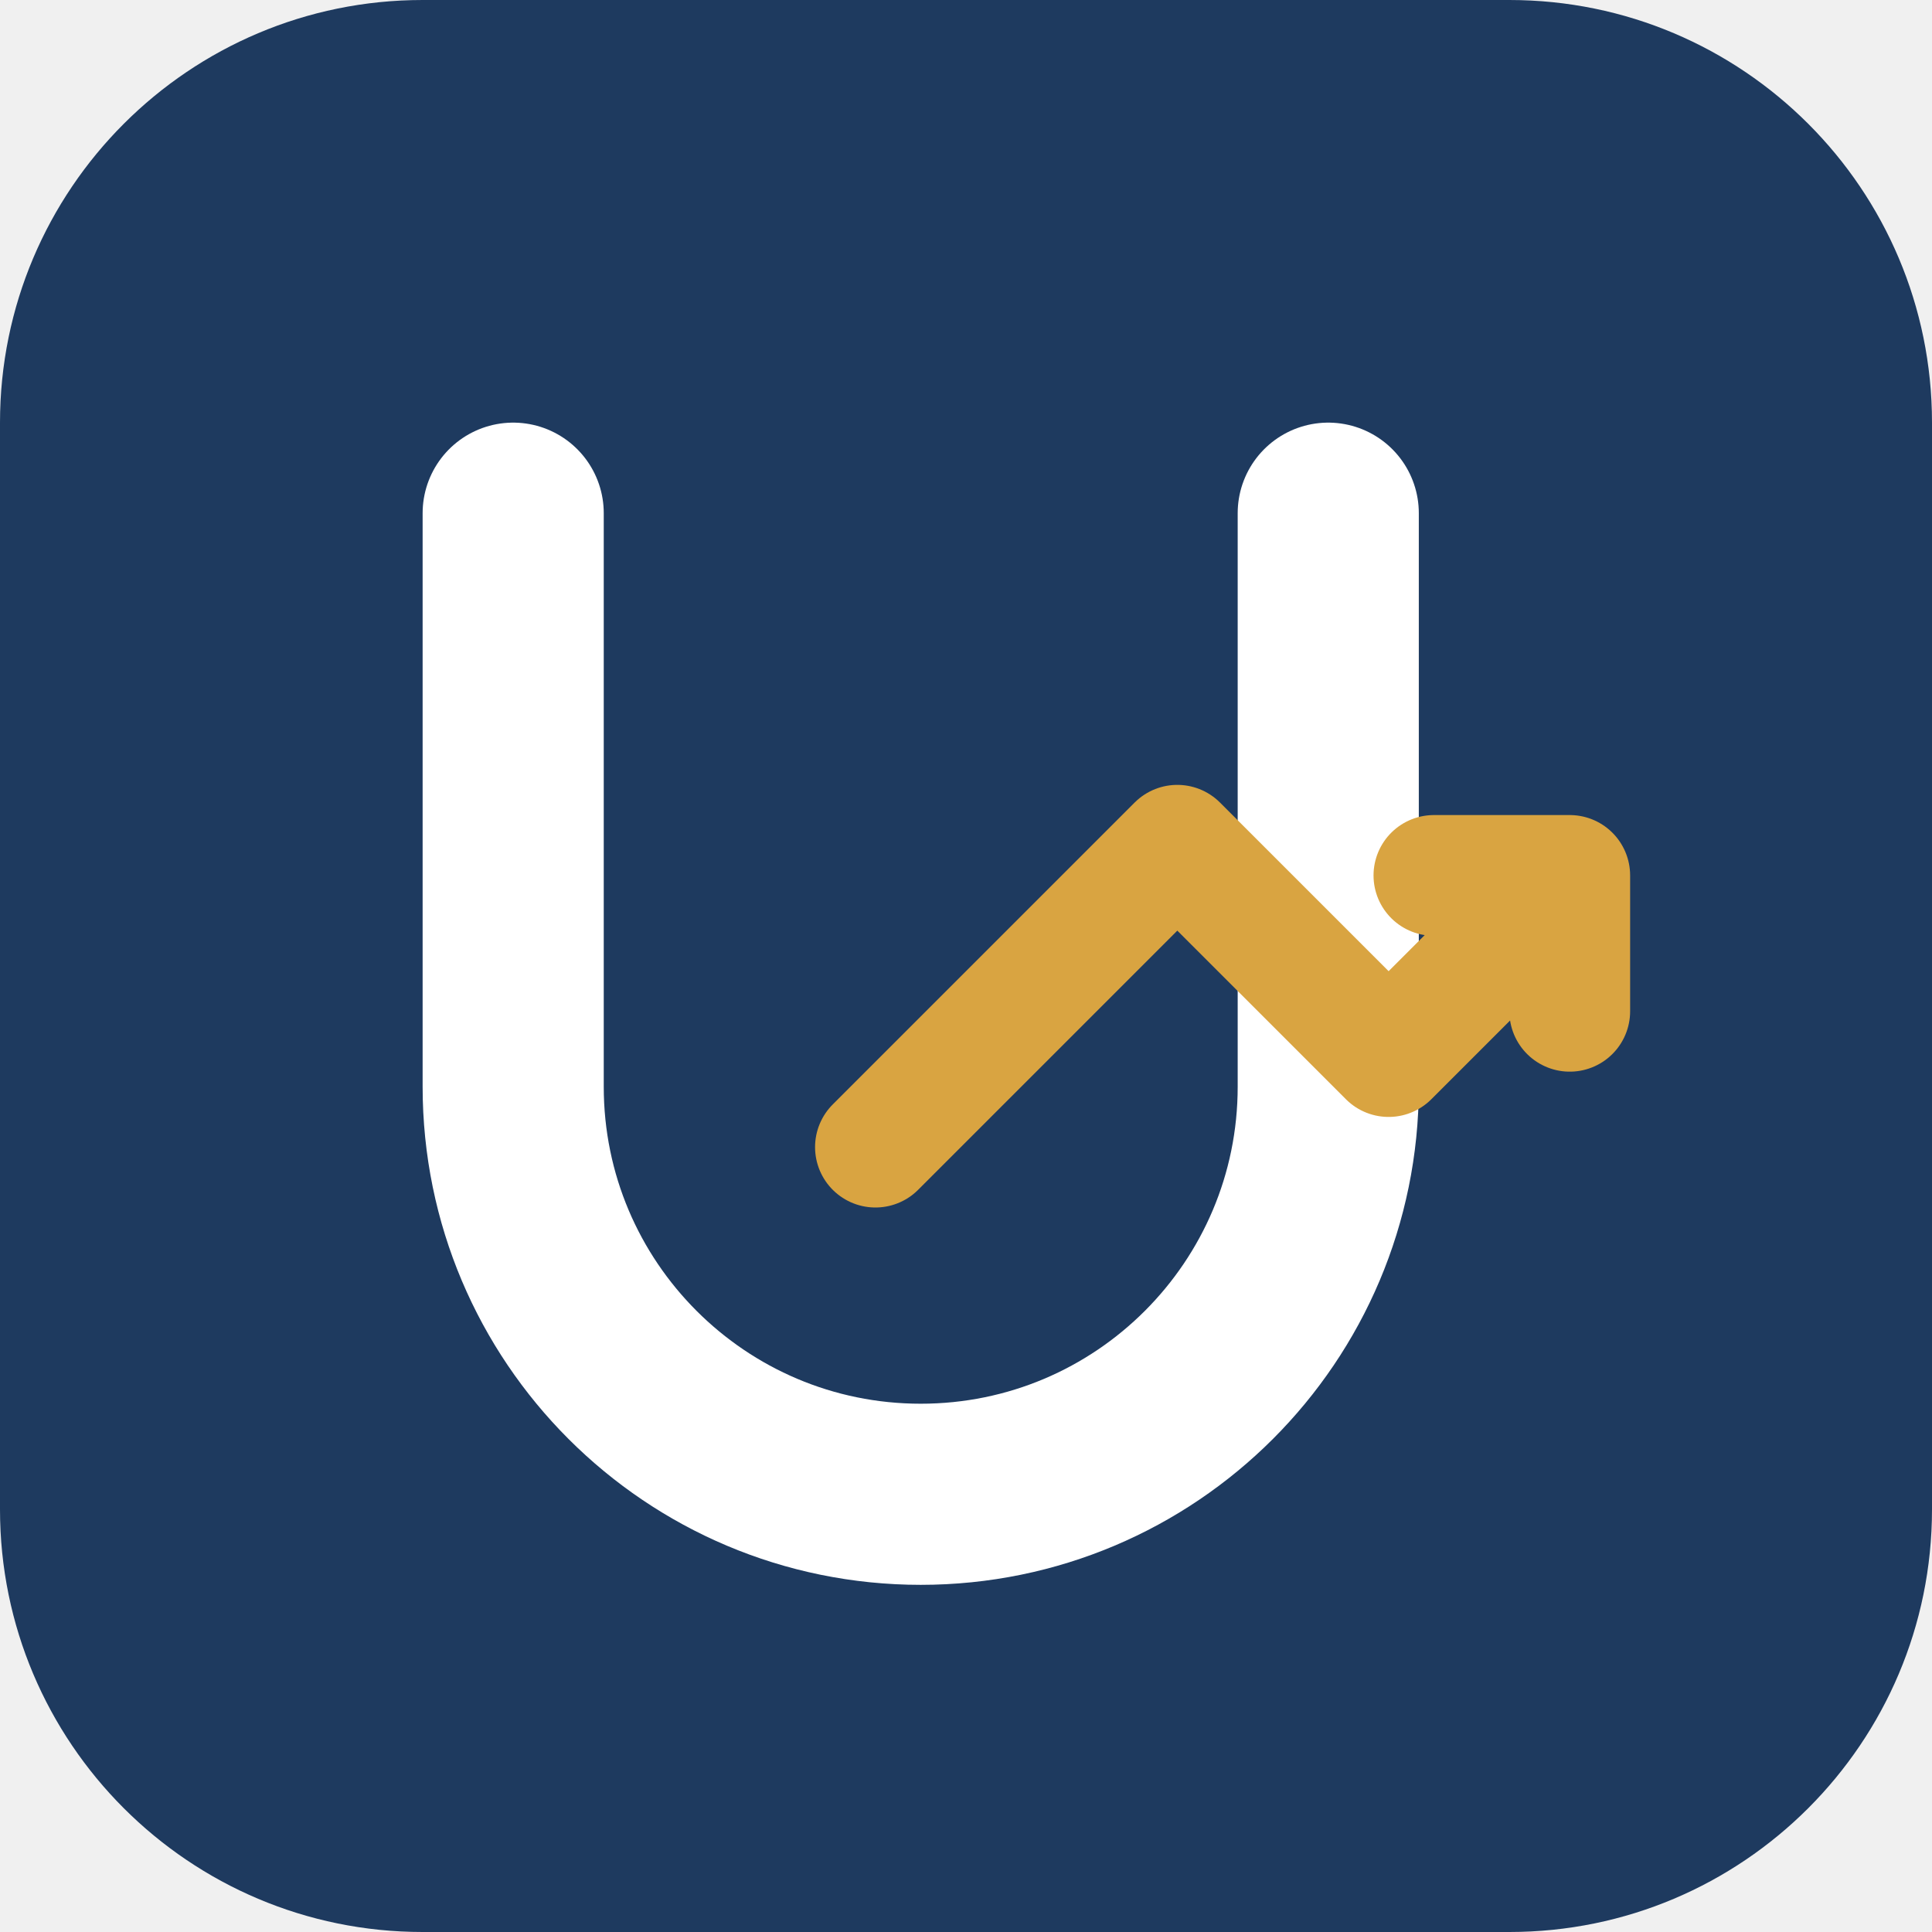
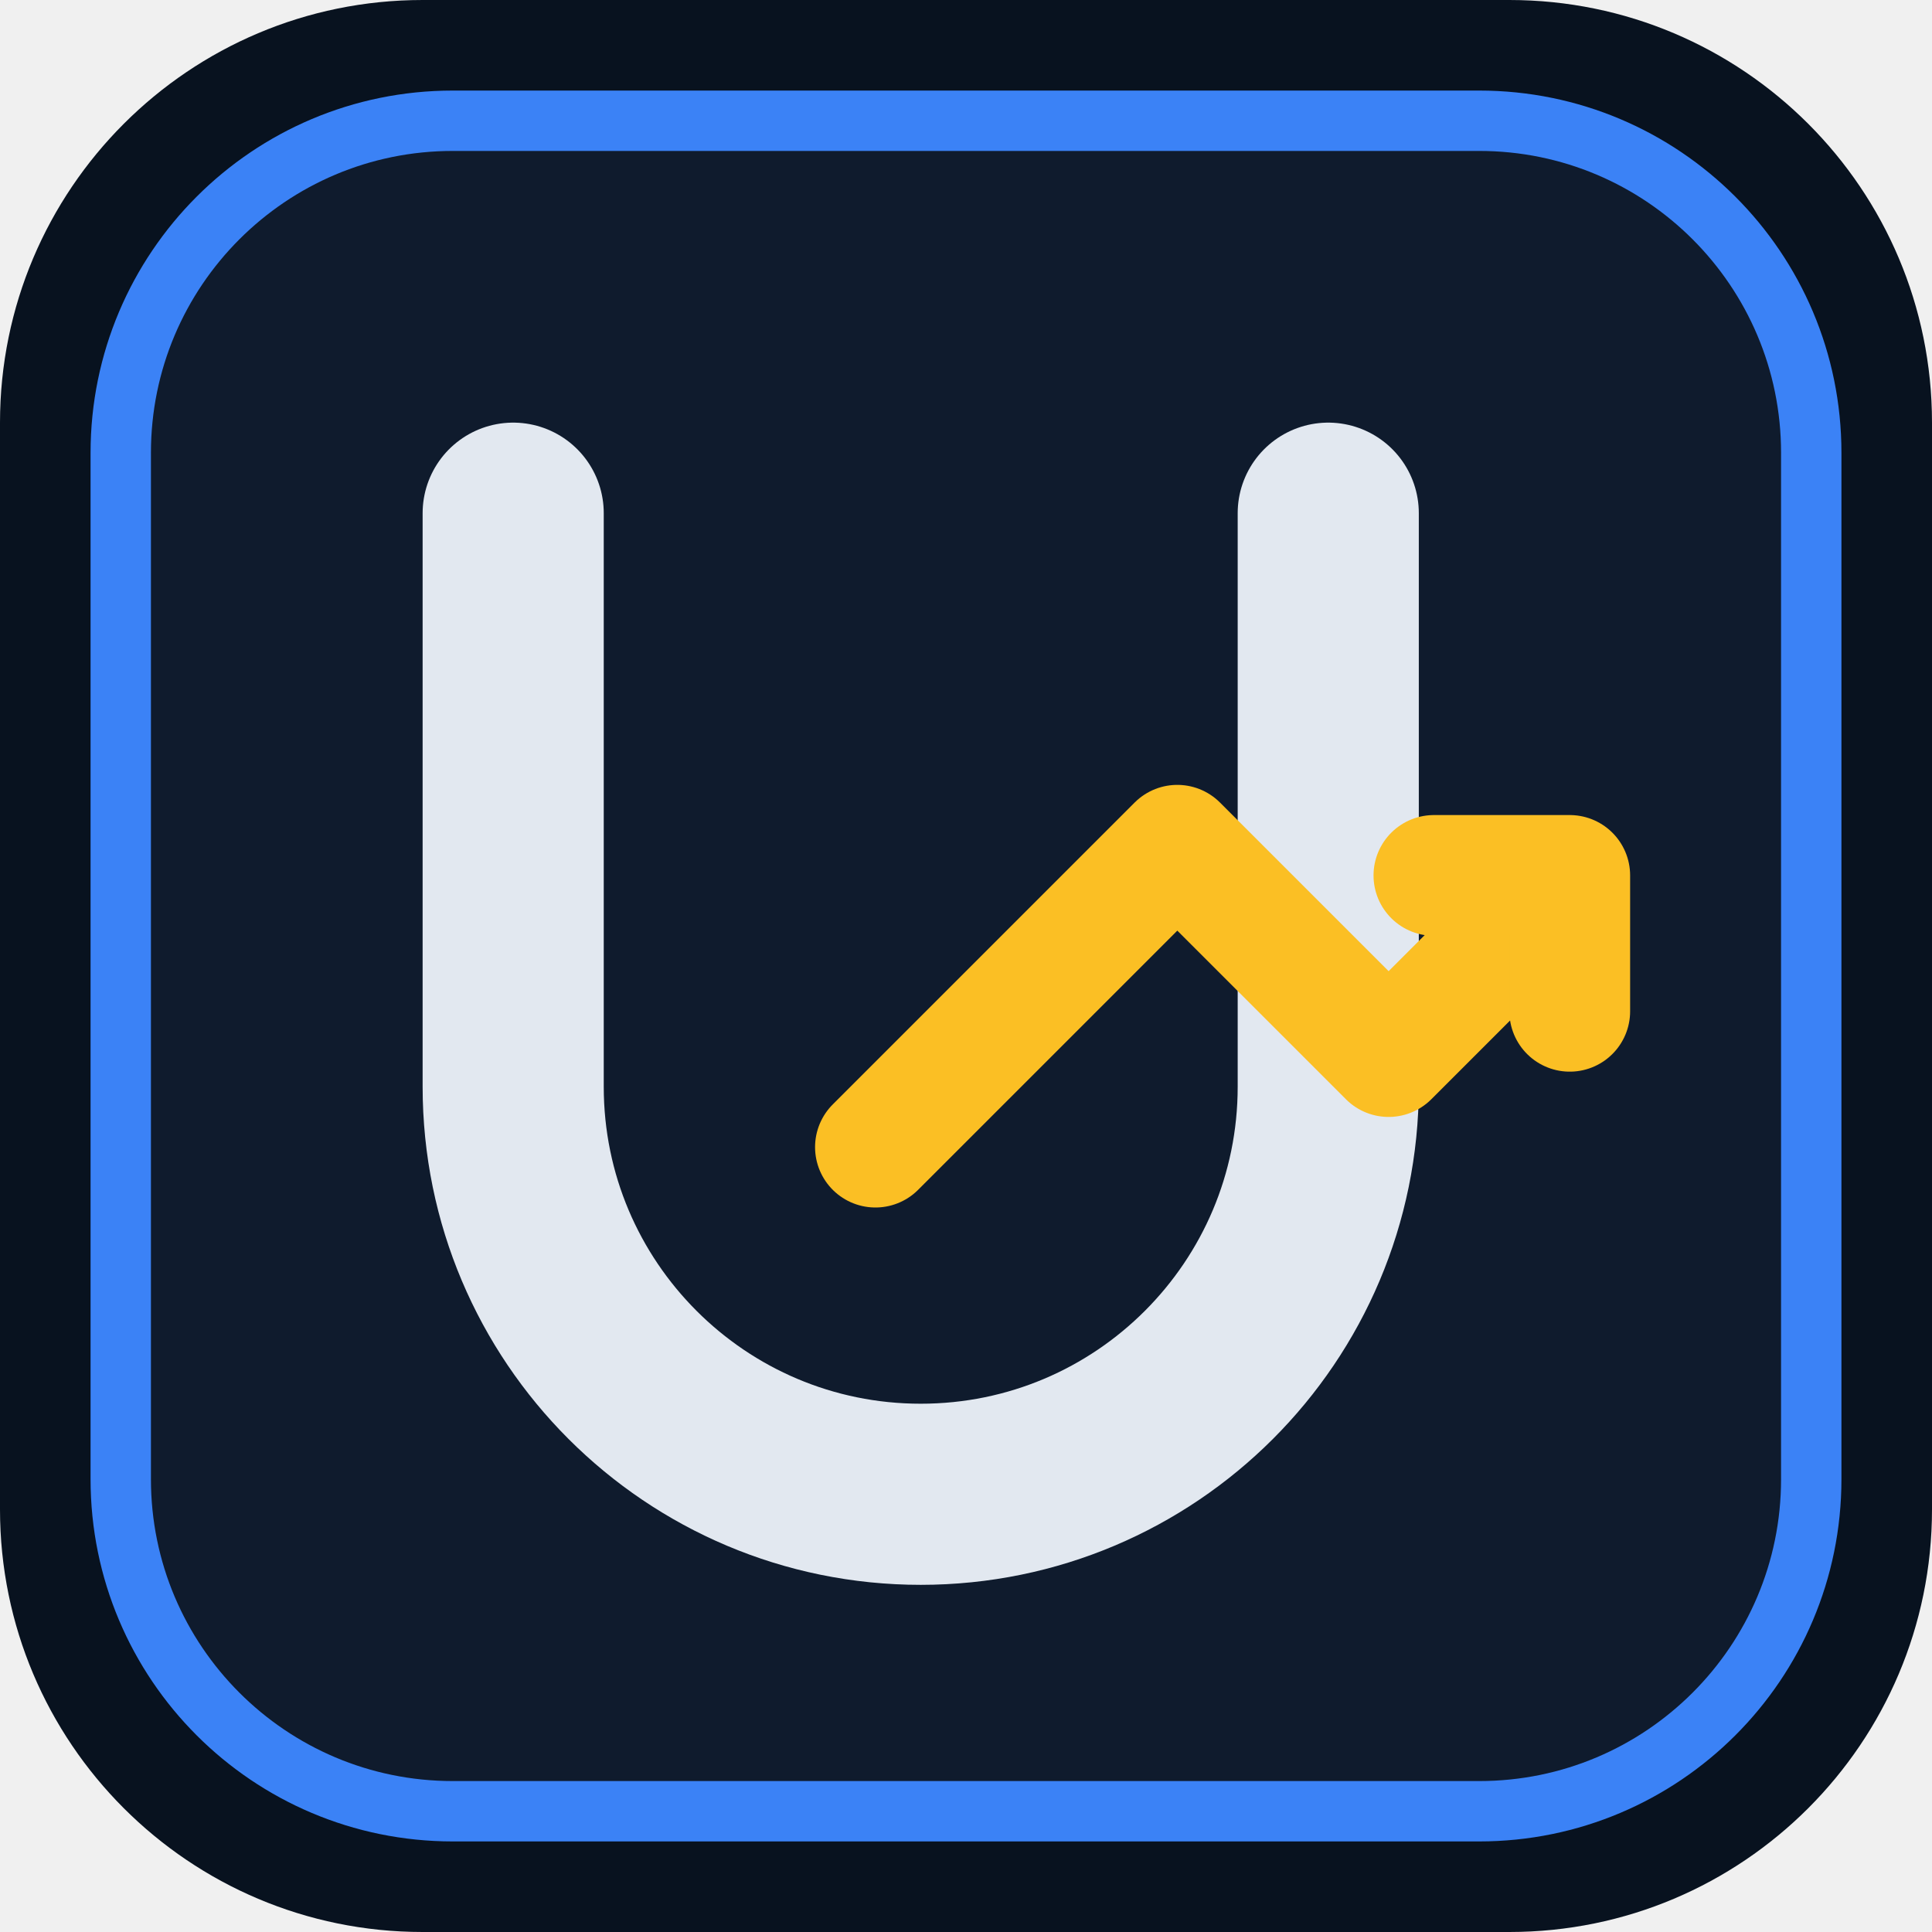
<svg xmlns="http://www.w3.org/2000/svg" width="128" height="128" viewBox="0 0 128 128" fill="none">
-   <rect width="128" height="128" rx="28" fill="#1E3A5F" />
-   <path d="M34 34V72C34 86.912 46.088 99 61 99C75.912 99 88 86.912 88 72V34" stroke="white" stroke-width="12" stroke-linecap="round" />
-   <path d="M58 76L78 56L92 70L102 60" stroke="#D9A441" stroke-width="8" stroke-linecap="round" stroke-linejoin="round" />
-   <path d="M95 58H104V67" stroke="#D9A441" stroke-width="8" stroke-linecap="round" stroke-linejoin="round" />
+   <rect width="128" height="128" rx="28" fill="#08121F" />
+   <rect x="8" y="8" width="112" height="112" rx="22" fill="#0F1B2D" stroke="#3B82F6" stroke-width="4" />
+   <path d="M34 34V72C34 86.912 46.088 99 61 99C75.912 99 88 86.912 88 72V34" stroke="#E2E8F0" stroke-width="12" stroke-linecap="round" />
+   <path d="M58 76L78 56L92 70L102 60" stroke="#FBBF24" stroke-width="8" stroke-linecap="round" stroke-linejoin="round" />
+   <path d="M95 58H104V67" stroke="#FBBF24" stroke-width="8" stroke-linecap="round" stroke-linejoin="round" />
</svg>
